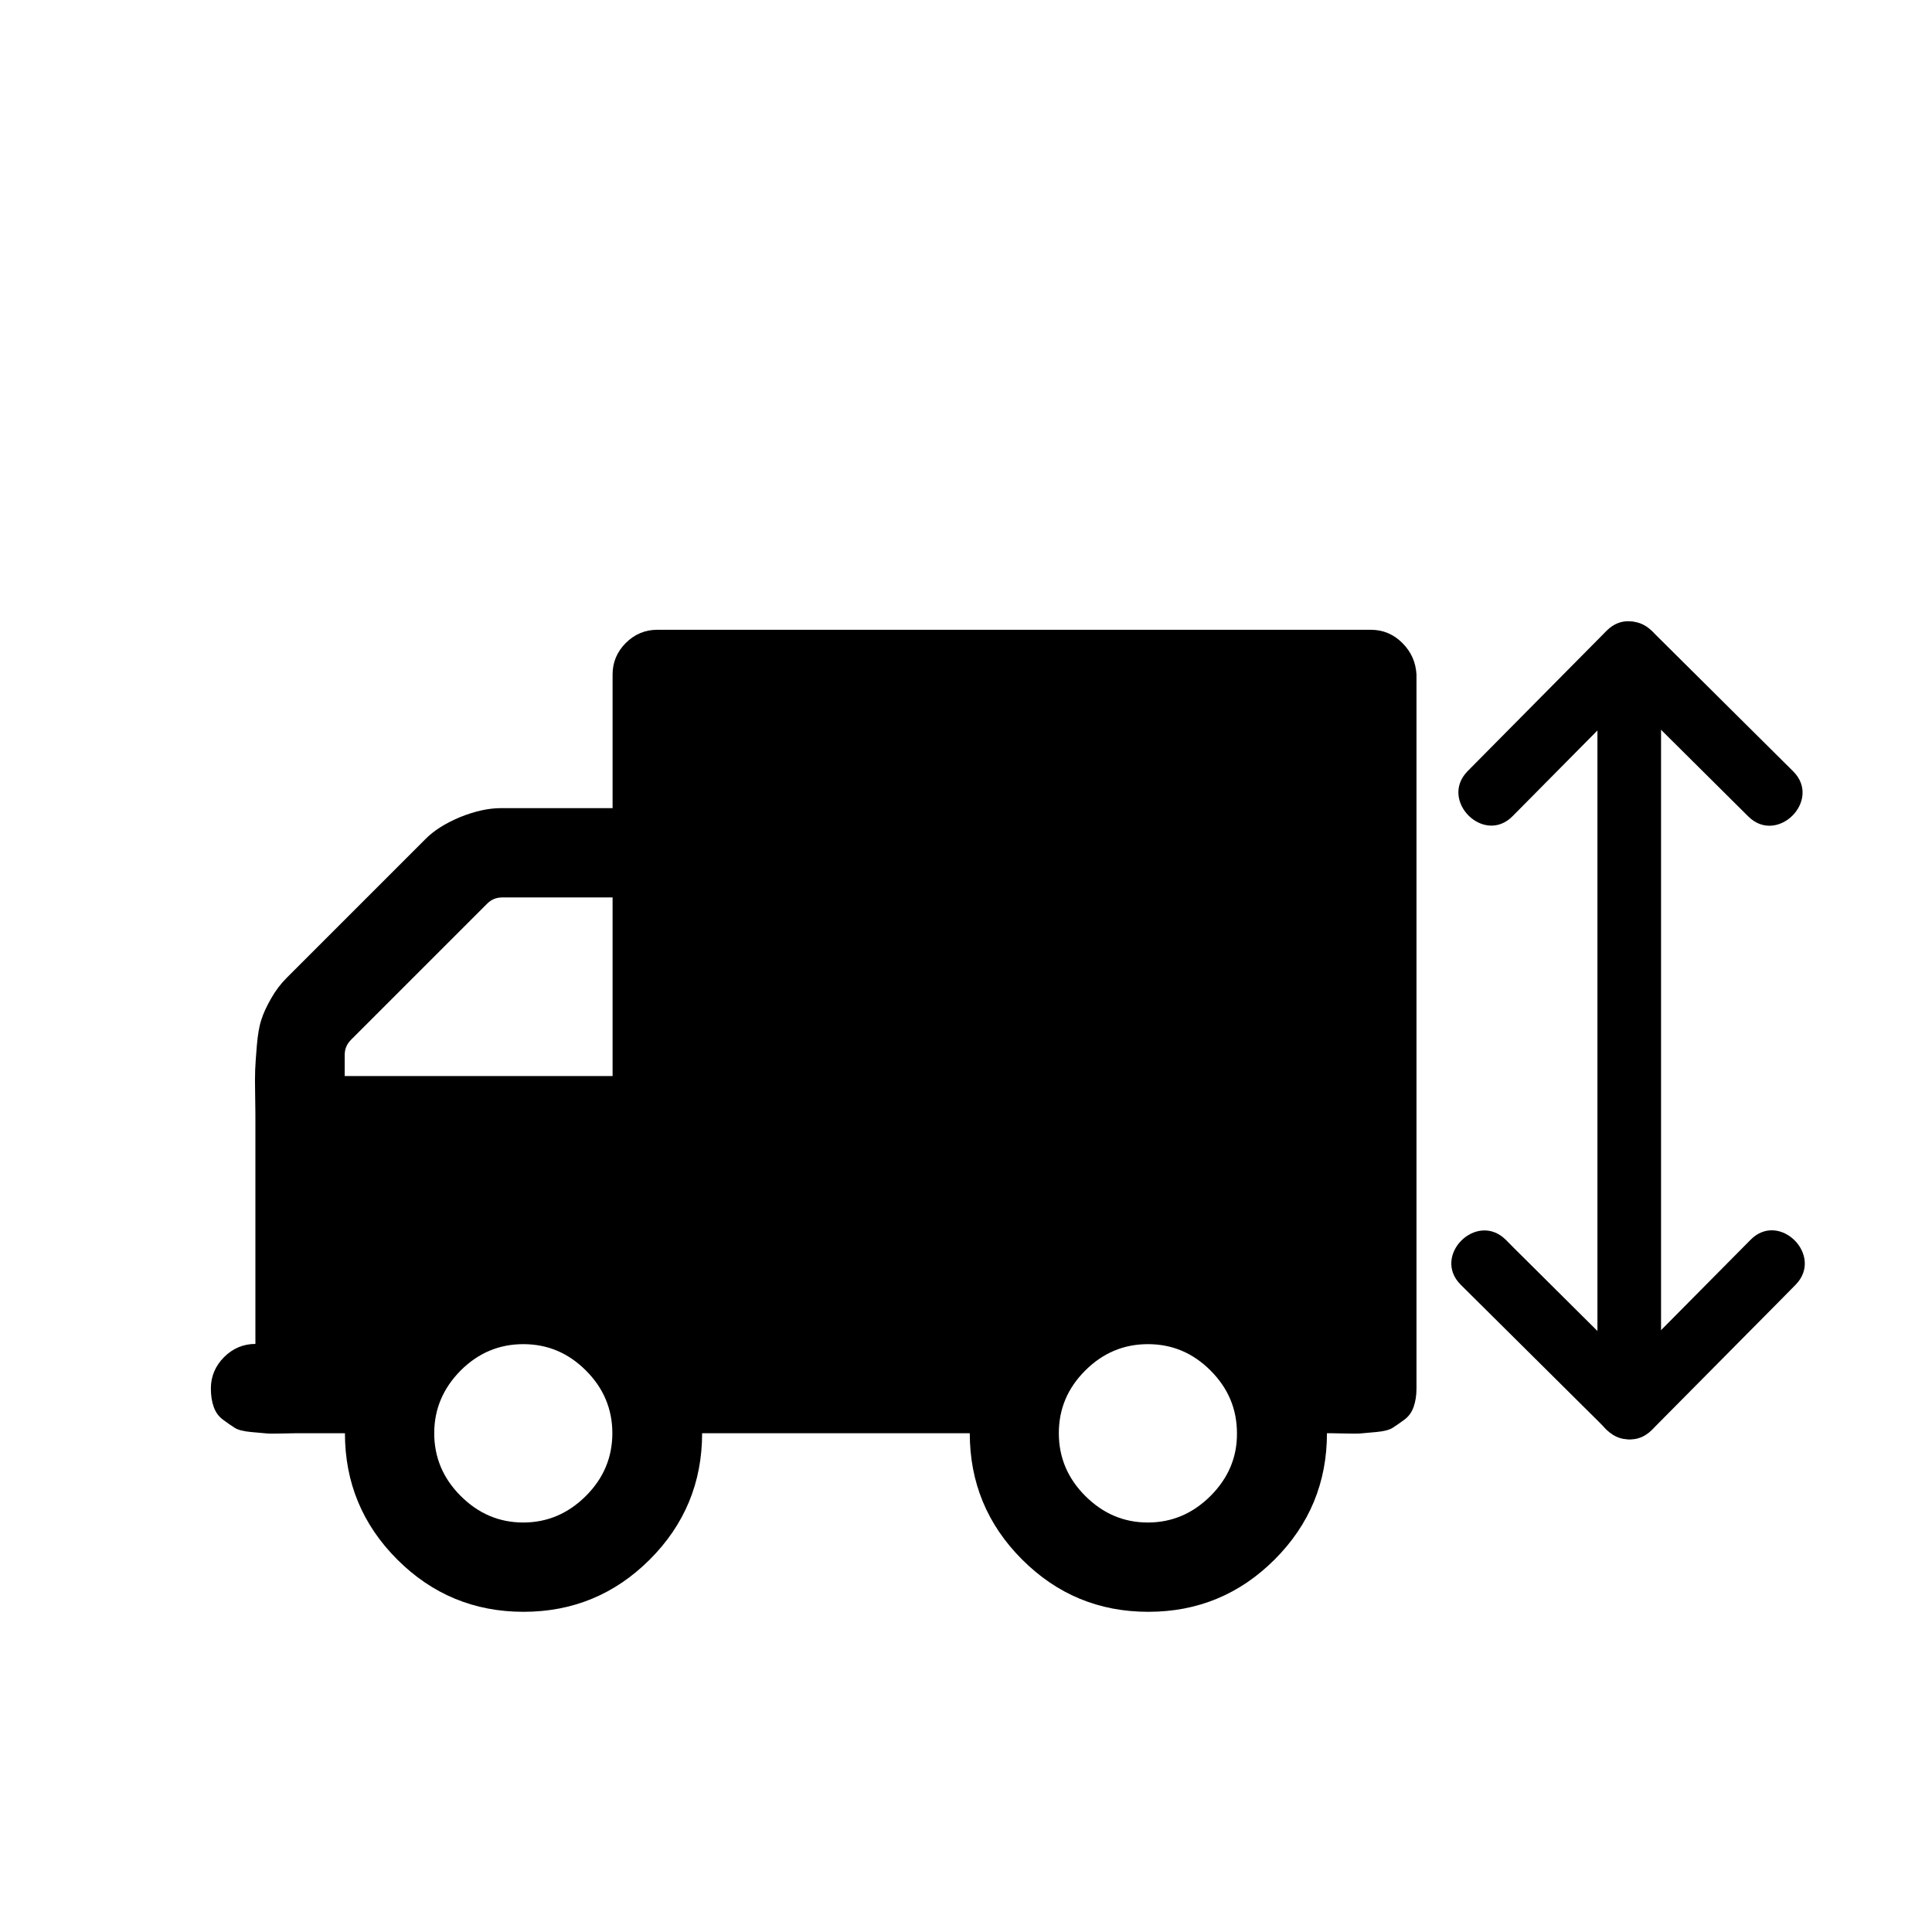
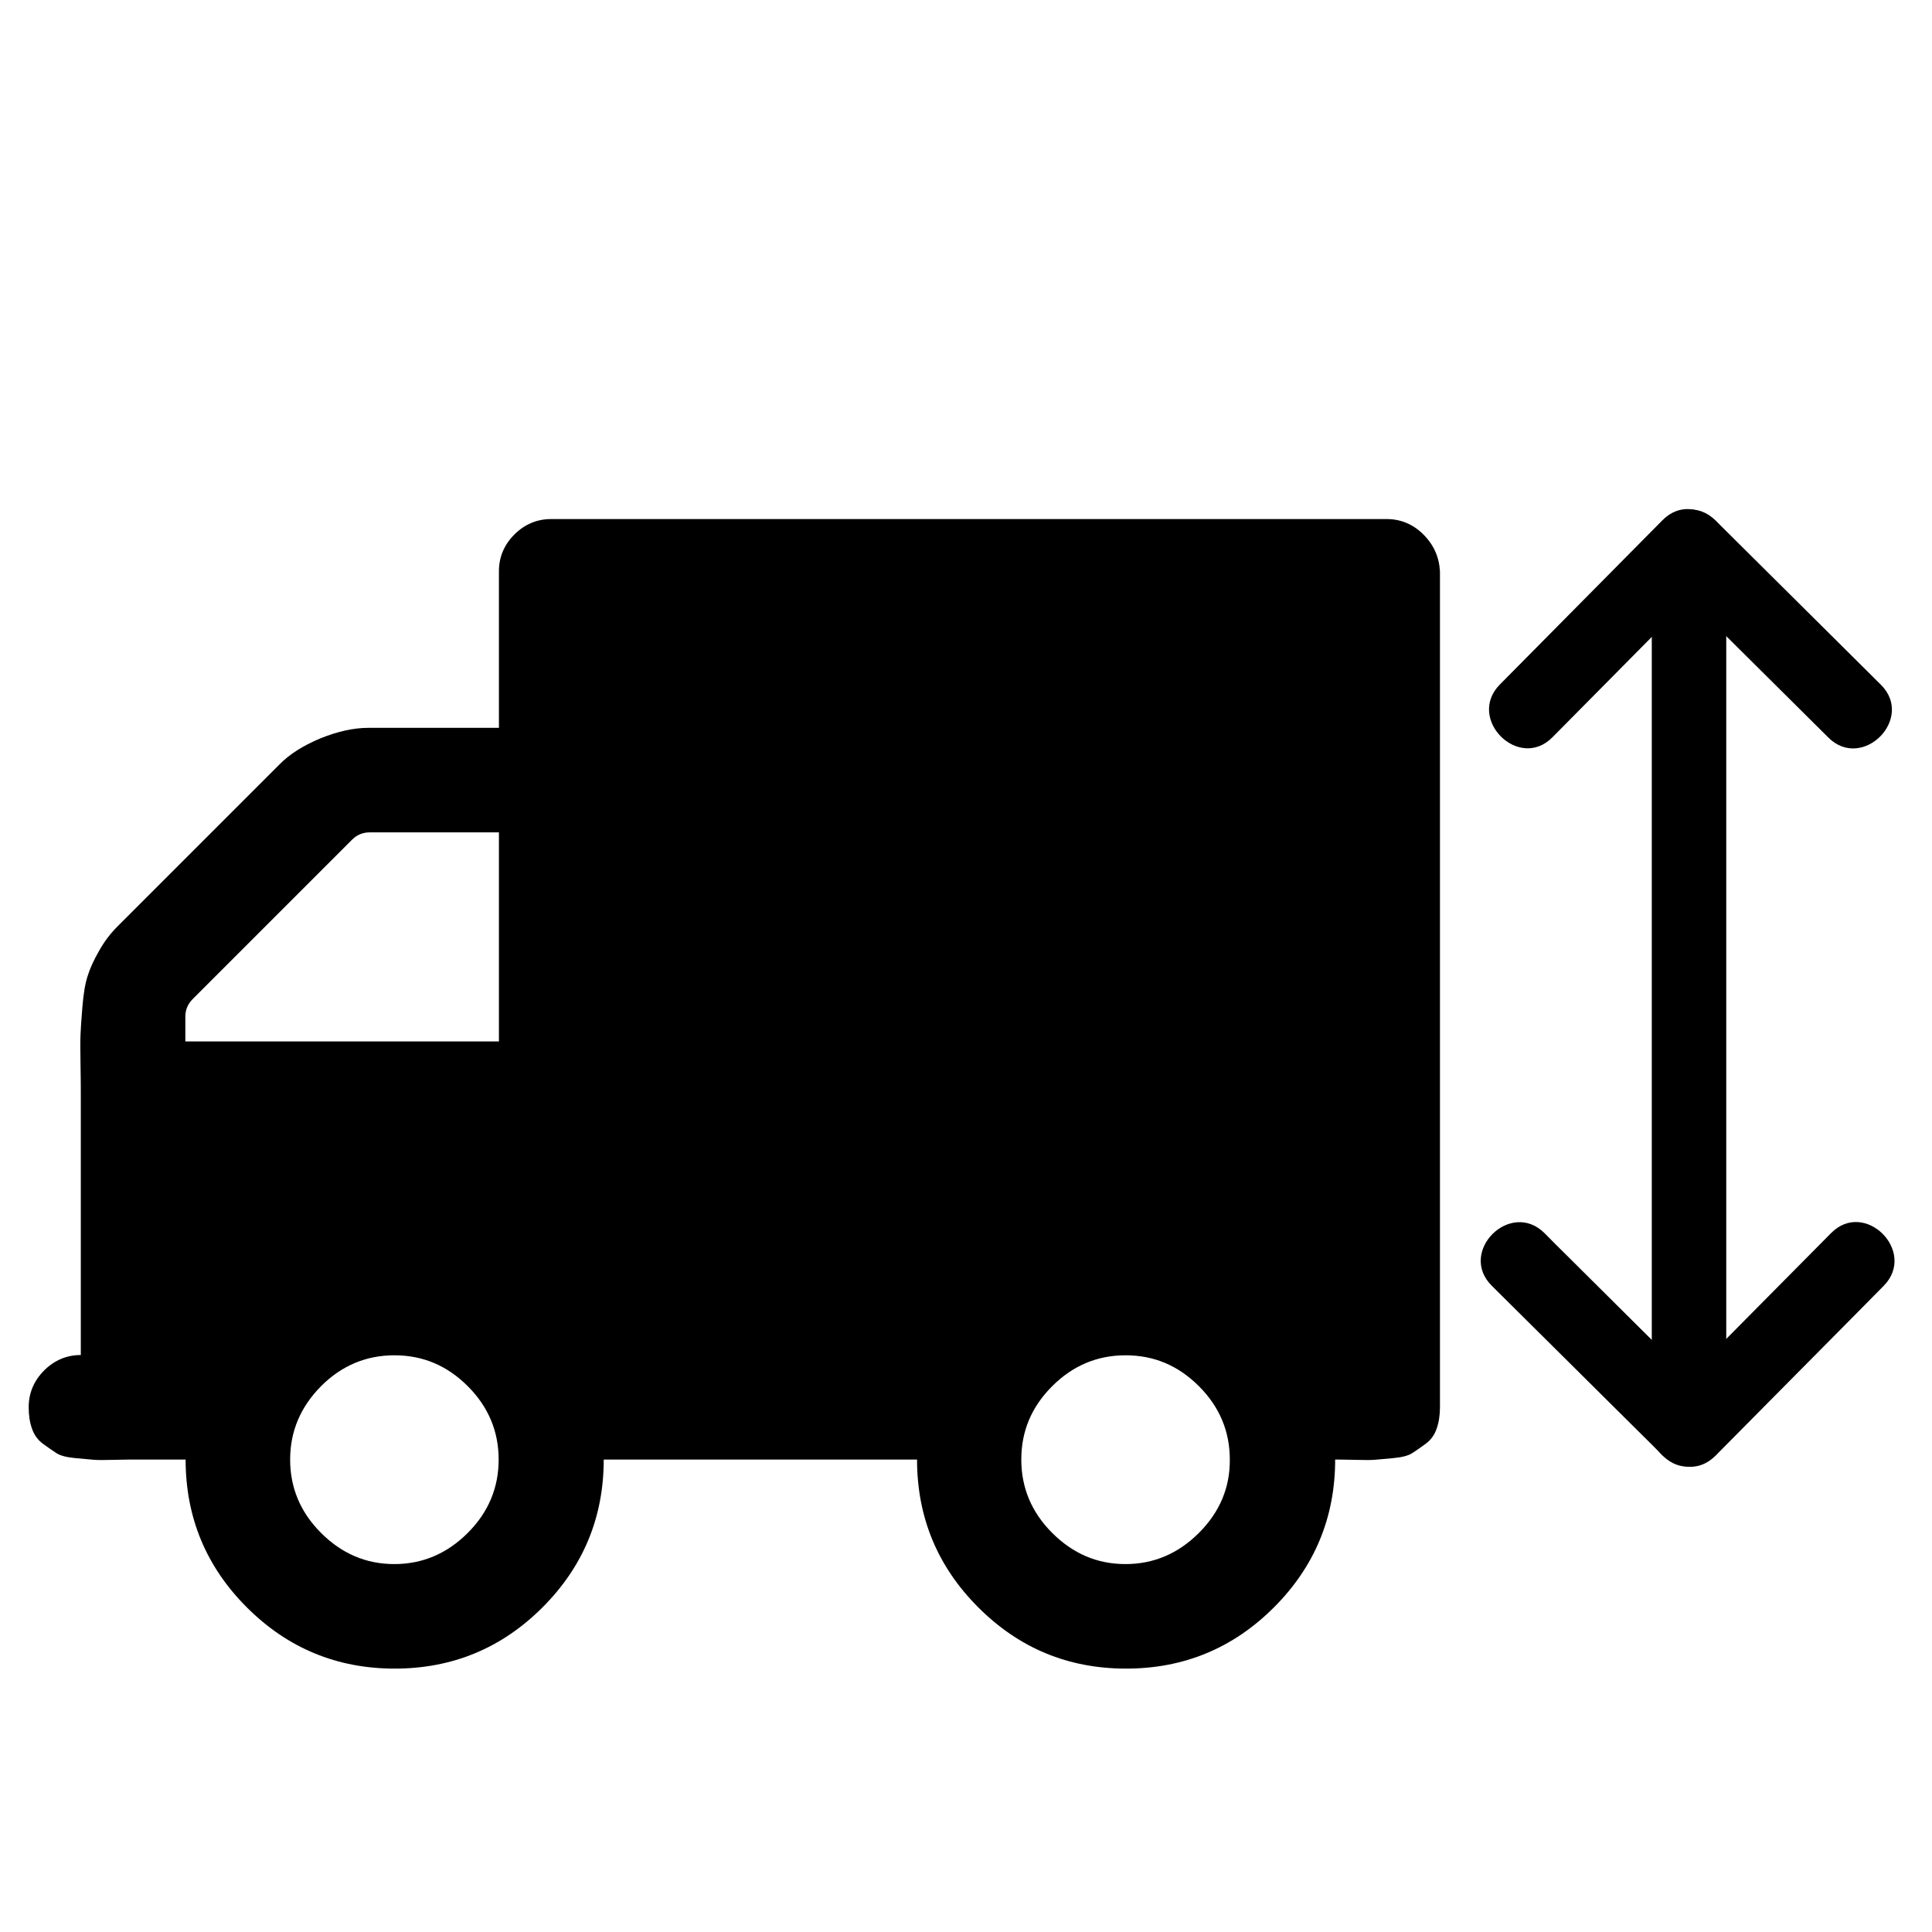
- <svg xmlns="http://www.w3.org/2000/svg" version="1.1" id="Capa_1" x="0px" y="0px" viewBox="0 0 820 820" style="enable-background:new 0 0 820 820;" xml:space="preserve">
+ <svg xmlns="http://www.w3.org/2000/svg" version="1.1" id="Capa_1" x="0px" y="0px" viewBox="0 0 700.5 700.5" style="enable-background:new 0 0 700.5 700.5;" xml:space="preserve">
  <style type="text/css">
	.st0{display:none;}
	.st1{display:inline;}
</style>
  <g>
-     <path d="M595.2,272.9c-3.7-3.7-8.2-5.6-13.3-5.6h-303c-5.1,0-9.6,1.9-13.3,5.6c-3.7,3.7-5.6,8.2-5.6,13.3v56.8h-47.4   c-5.3,0-11.1,1.3-17.3,3.8c-6.2,2.6-11.2,5.7-14.9,9.5L121.7,415c-2.6,2.6-4.8,5.5-6.7,8.9c-1.9,3.3-3.3,6.4-4.1,9   c-0.9,2.7-1.5,6.3-1.9,11c-0.4,4.6-0.6,8-0.7,10.2c-0.1,2.2-0.1,5.9,0,11.2c0.1,5.3,0.1,8.8,0.1,10.4v94.7c-5.1,0-9.6,1.9-13.3,5.6   c-3.7,3.7-5.6,8.2-5.6,13.3c0,3,0.4,5.6,1.2,7.8c0.8,2.3,2.1,4.1,4,5.5c1.9,1.4,3.5,2.5,4.9,3.4c1.4,0.9,3.7,1.5,7,1.8   c3.3,0.3,5.5,0.5,6.7,0.6c1.2,0.1,3.7,0.1,7.5,0c3.9-0.1,6.1-0.1,6.7-0.1h18.9c0,20.9,7.4,38.8,22.2,53.6   c14.8,14.8,32.7,22.2,53.6,22.2c20.9,0,38.8-7.4,53.6-22.2c14.8-14.8,22.2-32.7,22.2-53.6h113.6c0,20.9,7.4,38.8,22.2,53.6   c14.8,14.8,32.6,22.2,53.6,22.2c20.9,0,38.8-7.4,53.6-22.2c14.8-14.8,22.2-32.7,22.2-53.6c0.6,0,2.8,0,6.7,0.1   c3.8,0.1,6.4,0.1,7.5,0c1.2-0.1,3.4-0.3,6.7-0.6c3.3-0.3,5.6-0.9,7-1.8c1.4-0.9,3-2,4.9-3.4c1.9-1.4,3.2-3.2,4-5.5   c0.8-2.3,1.2-4.9,1.2-7.8v-303C600.9,281.1,599,276.7,595.2,272.9z M248.7,634.9c-7.5,7.5-16.4,11.3-26.6,11.3   c-10.3,0-19.1-3.8-26.6-11.3c-7.5-7.5-11.2-16.4-11.2-26.6c0-10.3,3.8-19.1,11.2-26.6c7.5-7.5,16.4-11.2,26.6-11.2   c10.3,0,19.1,3.7,26.6,11.2c7.5,7.5,11.2,16.4,11.2,26.6C259.9,618.5,256.2,627.4,248.7,634.9z M259.9,456.7H146.3v-8.9   c0-2.6,0.9-4.7,2.7-6.5l57.7-57.7c1.8-1.8,3.9-2.7,6.5-2.7h46.8V456.7z M513.8,634.9c-7.5,7.5-16.4,11.3-26.6,11.3   c-10.3,0-19.1-3.8-26.6-11.3c-7.5-7.5-11.2-16.4-11.2-26.6c0-10.3,3.7-19.1,11.2-26.6c7.5-7.5,16.4-11.2,26.6-11.2   c10.3,0,19.1,3.7,26.6,11.2c7.5,7.5,11.2,16.4,11.2,26.6C525.1,618.5,521.3,627.4,513.8,634.9z" />
+     <path d="M516.1,193.8c-3.7-3.7-8.2-5.6-13.3-5.6h-303c-5.1,0-9.6,1.9-13.3,5.6c-3.7,3.7-5.6,8.2-5.6,13.3v56.8h-47.4   c-5.3,0-11.1,1.3-17.3,3.8c-6.2,2.6-11.2,5.7-14.9,9.5l-58.7,58.7c-2.6,2.6-4.8,5.5-6.7,8.9c-1.9,3.3-3.3,6.4-4.1,9   c-0.9,2.7-1.5,6.3-1.9,11c-0.4,4.6-0.6,8-0.7,10.2s-0.1,5.9,0,11.2c0.1,5.3,0.1,8.8,0.1,10.4v94.7c-5.1,0-9.6,1.9-13.3,5.6   c-3.7,3.7-5.6,8.2-5.6,13.3c0,3,0.4,5.6,1.2,7.8c0.8,2.3,2.1,4.1,4,5.5s3.5,2.5,4.9,3.4s3.7,1.5,7,1.8s5.5,0.5,6.7,0.6   s3.7,0.1,7.5,0c3.9-0.1,6.1-0.1,6.7-0.1h18.9c0,20.9,7.4,38.8,22.2,53.6s32.7,22.2,53.6,22.2s38.8-7.4,53.6-22.2   c14.8-14.8,22.2-32.7,22.2-53.6h113.6c0,20.9,7.4,38.8,22.2,53.6c14.8,14.8,32.6,22.2,53.6,22.2c20.9,0,38.8-7.4,53.6-22.2   s22.2-32.7,22.2-53.6c0.6,0,2.8,0,6.7,0.1c3.8,0.1,6.4,0.1,7.5,0c1.2-0.1,3.4-0.3,6.7-0.6s5.6-0.9,7-1.8c1.4-0.9,3-2,4.9-3.4   s3.2-3.2,4-5.5s1.2-4.9,1.2-7.8v-303C521.8,202,519.9,197.6,516.1,193.8z M169.6,555.8c-7.5,7.5-16.4,11.3-26.6,11.3   c-10.3,0-19.1-3.8-26.6-11.3s-11.2-16.4-11.2-26.6c0-10.3,3.8-19.1,11.2-26.6c7.5-7.5,16.4-11.2,26.6-11.2   c10.3,0,19.1,3.7,26.6,11.2c7.5,7.5,11.2,16.4,11.2,26.6S177.1,548.3,169.6,555.8z M180.8,377.6H67.2v-8.9c0-2.6,0.9-4.7,2.7-6.5   l57.7-57.7c1.8-1.8,3.9-2.7,6.5-2.7h46.8v75.8H180.8z M434.7,555.8c-7.5,7.5-16.4,11.3-26.6,11.3c-10.3,0-19.1-3.8-26.6-11.3   s-11.2-16.4-11.2-26.6c0-10.3,3.7-19.1,11.2-26.6s16.4-11.2,26.6-11.2c10.3,0,19.1,3.7,26.6,11.2s11.2,16.4,11.2,26.6   C446,539.4,442.2,548.3,434.7,555.8z" />
  </g>
  <g>
    <g>
      <g>
-         <path d="M705,597.3c0-36.3,0-72.5,0-108.8c0-57.3,0-114.6,0-171.9c0-13.1,0-26.2,0-39.2c0-17.4-27-17.4-27,0     c0,36.3,0,72.5,0,108.8c0,57.3,0,114.6,0,171.9c0,13.1,0,26.2,0,39.2C678,614.7,705,614.7,705,597.3L705,597.3z" />
+         <path d="M625.9,518.2c0-36.3,0-72.5,0-108.8c0-57.3,0-114.6,0-171.9c0-13.1,0-26.2,0-39.2c0-17.4-27-17.4-27,0     c0,36.3,0,72.5,0,108.8c0,57.3,0,114.6,0,171.9c0,13.1,0,26.2,0,39.2C598.9,535.6,625.9,535.6,625.9,518.2L625.9,518.2z" />
      </g>
    </g>
    <g>
      <g>
-         <path d="M620,545.3c18,17.9,36.1,35.8,54.1,53.7c2.6,2.6,5.3,5.2,7.9,7.9c12.3,12.3,31.4-6.8,19.1-19.1     C683,569.9,665,552,647,534.1c-2.6-2.6-5.3-5.2-7.9-7.9C626.7,513.9,607.6,533,620,545.3L620,545.3z" />
+         <path d="M540.9,466.2c18,17.9,36.1,35.8,54.1,53.7c2.6,2.6,5.3,5.2,7.9,7.9c12.3,12.3,31.4-6.8,19.1-19.1     c-18.1-17.9-36.1-35.8-54.1-53.7c-2.6-2.6-5.3-5.2-7.9-7.9C547.6,434.8,528.5,453.9,540.9,466.2L540.9,466.2z" />
      </g>
    </g>
    <g>
      <g>
-         <path d="M743,526.2c-17.8,18-35.6,35.9-53.4,53.9c-2.5,2.6-5.1,5.1-7.6,7.7c-12.2,12.4,6.8,31.5,19.1,19.1     c17.8-18,35.6-35.9,53.4-53.9c2.5-2.6,5.1-5.1,7.6-7.7C774.3,532.9,755.2,513.8,743,526.2L743,526.2z" />
+         <path d="M663.9,447.1c-17.8,18-35.6,35.9-53.4,53.9c-2.5,2.6-5.1,5.1-7.6,7.7c-12.2,12.4,6.8,31.5,19.1,19.1     c17.8-18,35.6-35.9,53.4-53.9c2.5-2.6,5.1-5.1,7.6-7.7C695.2,453.8,676.1,434.7,663.9,447.1L663.9,447.1z" />
      </g>
    </g>
    <g>
      <g>
-         <path d="M682,286.9c20,19.9,40,39.7,60,59.6c12.3,12.3,31.4-6.8,19.1-19.1c-20-19.9-40-39.7-60-59.6     C688.7,255.5,669.6,274.6,682,286.9L682,286.9z" />
+         <path d="M602.9,207.8c20,19.9,40,39.7,60,59.6c12.3,12.3,31.4-6.8,19.1-19.1c-20-19.9-40-39.7-60-59.6     C609.6,176.4,590.5,195.5,602.9,207.8L602.9,207.8z" />
      </g>
    </g>
    <g>
      <g>
-         <path d="M642,346.4c19.7-19.9,39.3-39.7,59-59.6c12.2-12.4-6.8-31.5-19.1-19.1c-19.7,19.9-39.3,39.7-59,59.6     C610.7,339.7,629.8,358.8,642,346.4L642,346.4z" />
+         <path d="M562.9,267.3c19.7-19.9,39.3-39.7,59-59.6c12.2-12.4-6.8-31.5-19.1-19.1c-19.7,19.9-39.3,39.7-59,59.6     C531.6,260.6,550.7,279.7,562.9,267.3L562.9,267.3z" />
      </g>
    </g>
  </g>
  <g class="st0">
    <g class="st1">
      <g>
-         <path d="M269.5,185.8c35.1,0,70.2,0,105.3,0c55.5,0,111,0,166.5,0c12.7,0,25.5,0,38.2,0c17.4,0,17.4-27,0-27     c-35.1,0-70.2,0-105.3,0c-55.5,0-111,0-166.5,0c-12.7,0-25.5,0-38.2,0C252.1,158.8,252.1,185.8,269.5,185.8L269.5,185.8z" />
+         <path d="M190.4,106.7c35.1,0,70.2,0,105.3,0c55.5,0,111,0,166.5,0c12.7,0,25.5,0,38.2,0c17.4,0,17.4-27,0-27     c-35.1,0-70.2,0-105.3,0c-55.5,0-111,0-166.5,0c-12.7,0-25.5,0-38.2,0C173,79.7,173,106.7,190.4,106.7L190.4,106.7z" />
      </g>
    </g>
    <g class="st1">
      <g>
-         <path d="M319.6,100.8c-17.4,18-34.7,36.1-52.1,54.1c-2.5,2.6-5.1,5.3-7.6,7.9c-12.1,12.5,7,31.6,19.1,19.1     c17.4-18,34.7-36.1,52.1-54.1c2.5-2.6,5.1-5.3,7.6-7.9C350.7,107.3,331.7,88.2,319.6,100.8L319.6,100.8z" />
+         <path d="M240.5,21.7c-17.4,18-34.7,36.1-52.1,54.1c-2.5,2.6-5.1,5.3-7.6,7.9c-12.1,12.5,7,31.6,19.1,19.1     c17.4-18,34.7-36.1,52.1-54.1c2.5-2.6,5.1-5.3,7.6-7.9C271.6,28.2,252.6,9.1,240.5,21.7L240.5,21.7z" />
      </g>
    </g>
    <g class="st1">
      <g>
-         <path d="M338.7,223.8c-19.9-20.3-39.8-40.7-59.7-61c-12.2-12.4-31.3,6.7-19.1,19.1c19.9,20.3,39.8,40.7,59.7,61     C331.8,255.3,350.9,236.2,338.7,223.8L338.7,223.8z" />
+         <path d="M259.6,144.7c-19.9-20.3-39.8-40.7-59.7-61c-12.2-12.4-31.3,6.7-19.1,19.1c19.9,20.3,39.8,40.7,59.7,61     C252.7,176.2,271.8,157.1,259.6,144.7L259.6,144.7z" />
      </g>
    </g>
    <g class="st1">
      <g>
-         <path d="M570,162.8c-19.2,20-38.5,40-57.7,60c-12,12.5,7,31.6,19.1,19.1c19.2-20,38.5-40,57.7-60     C601.1,169.3,582,150.2,570,162.8L570,162.8z" />
+         <path d="M490.9,83.7c-19.2,20-38.5,40-57.7,60c-12,12.5,7,31.6,19.1,19.1c19.2-20,38.5-40,57.7-60     C522,90.2,502.9,71.1,490.9,83.7L490.9,83.7z" />
      </g>
    </g>
    <g class="st1">
      <g>
-         <path d="M512.3,122.9c19.2,19.7,38.5,39.3,57.7,59c12.2,12.4,31.3-6.7,19.1-19.1c-19.2-19.7-38.5-39.3-57.7-59     C519.2,91.3,500.1,110.4,512.3,122.9L512.3,122.9z" />
+         <path d="M433.2,43.8c19.2,19.7,38.5,39.3,57.7,59c12.2,12.4,31.3-6.7,19.1-19.1c-19.2-19.7-38.5-39.3-57.7-59     C440.1,12.2,421,31.3,433.2,43.8L433.2,43.8z" />
      </g>
    </g>
  </g>
</svg>
